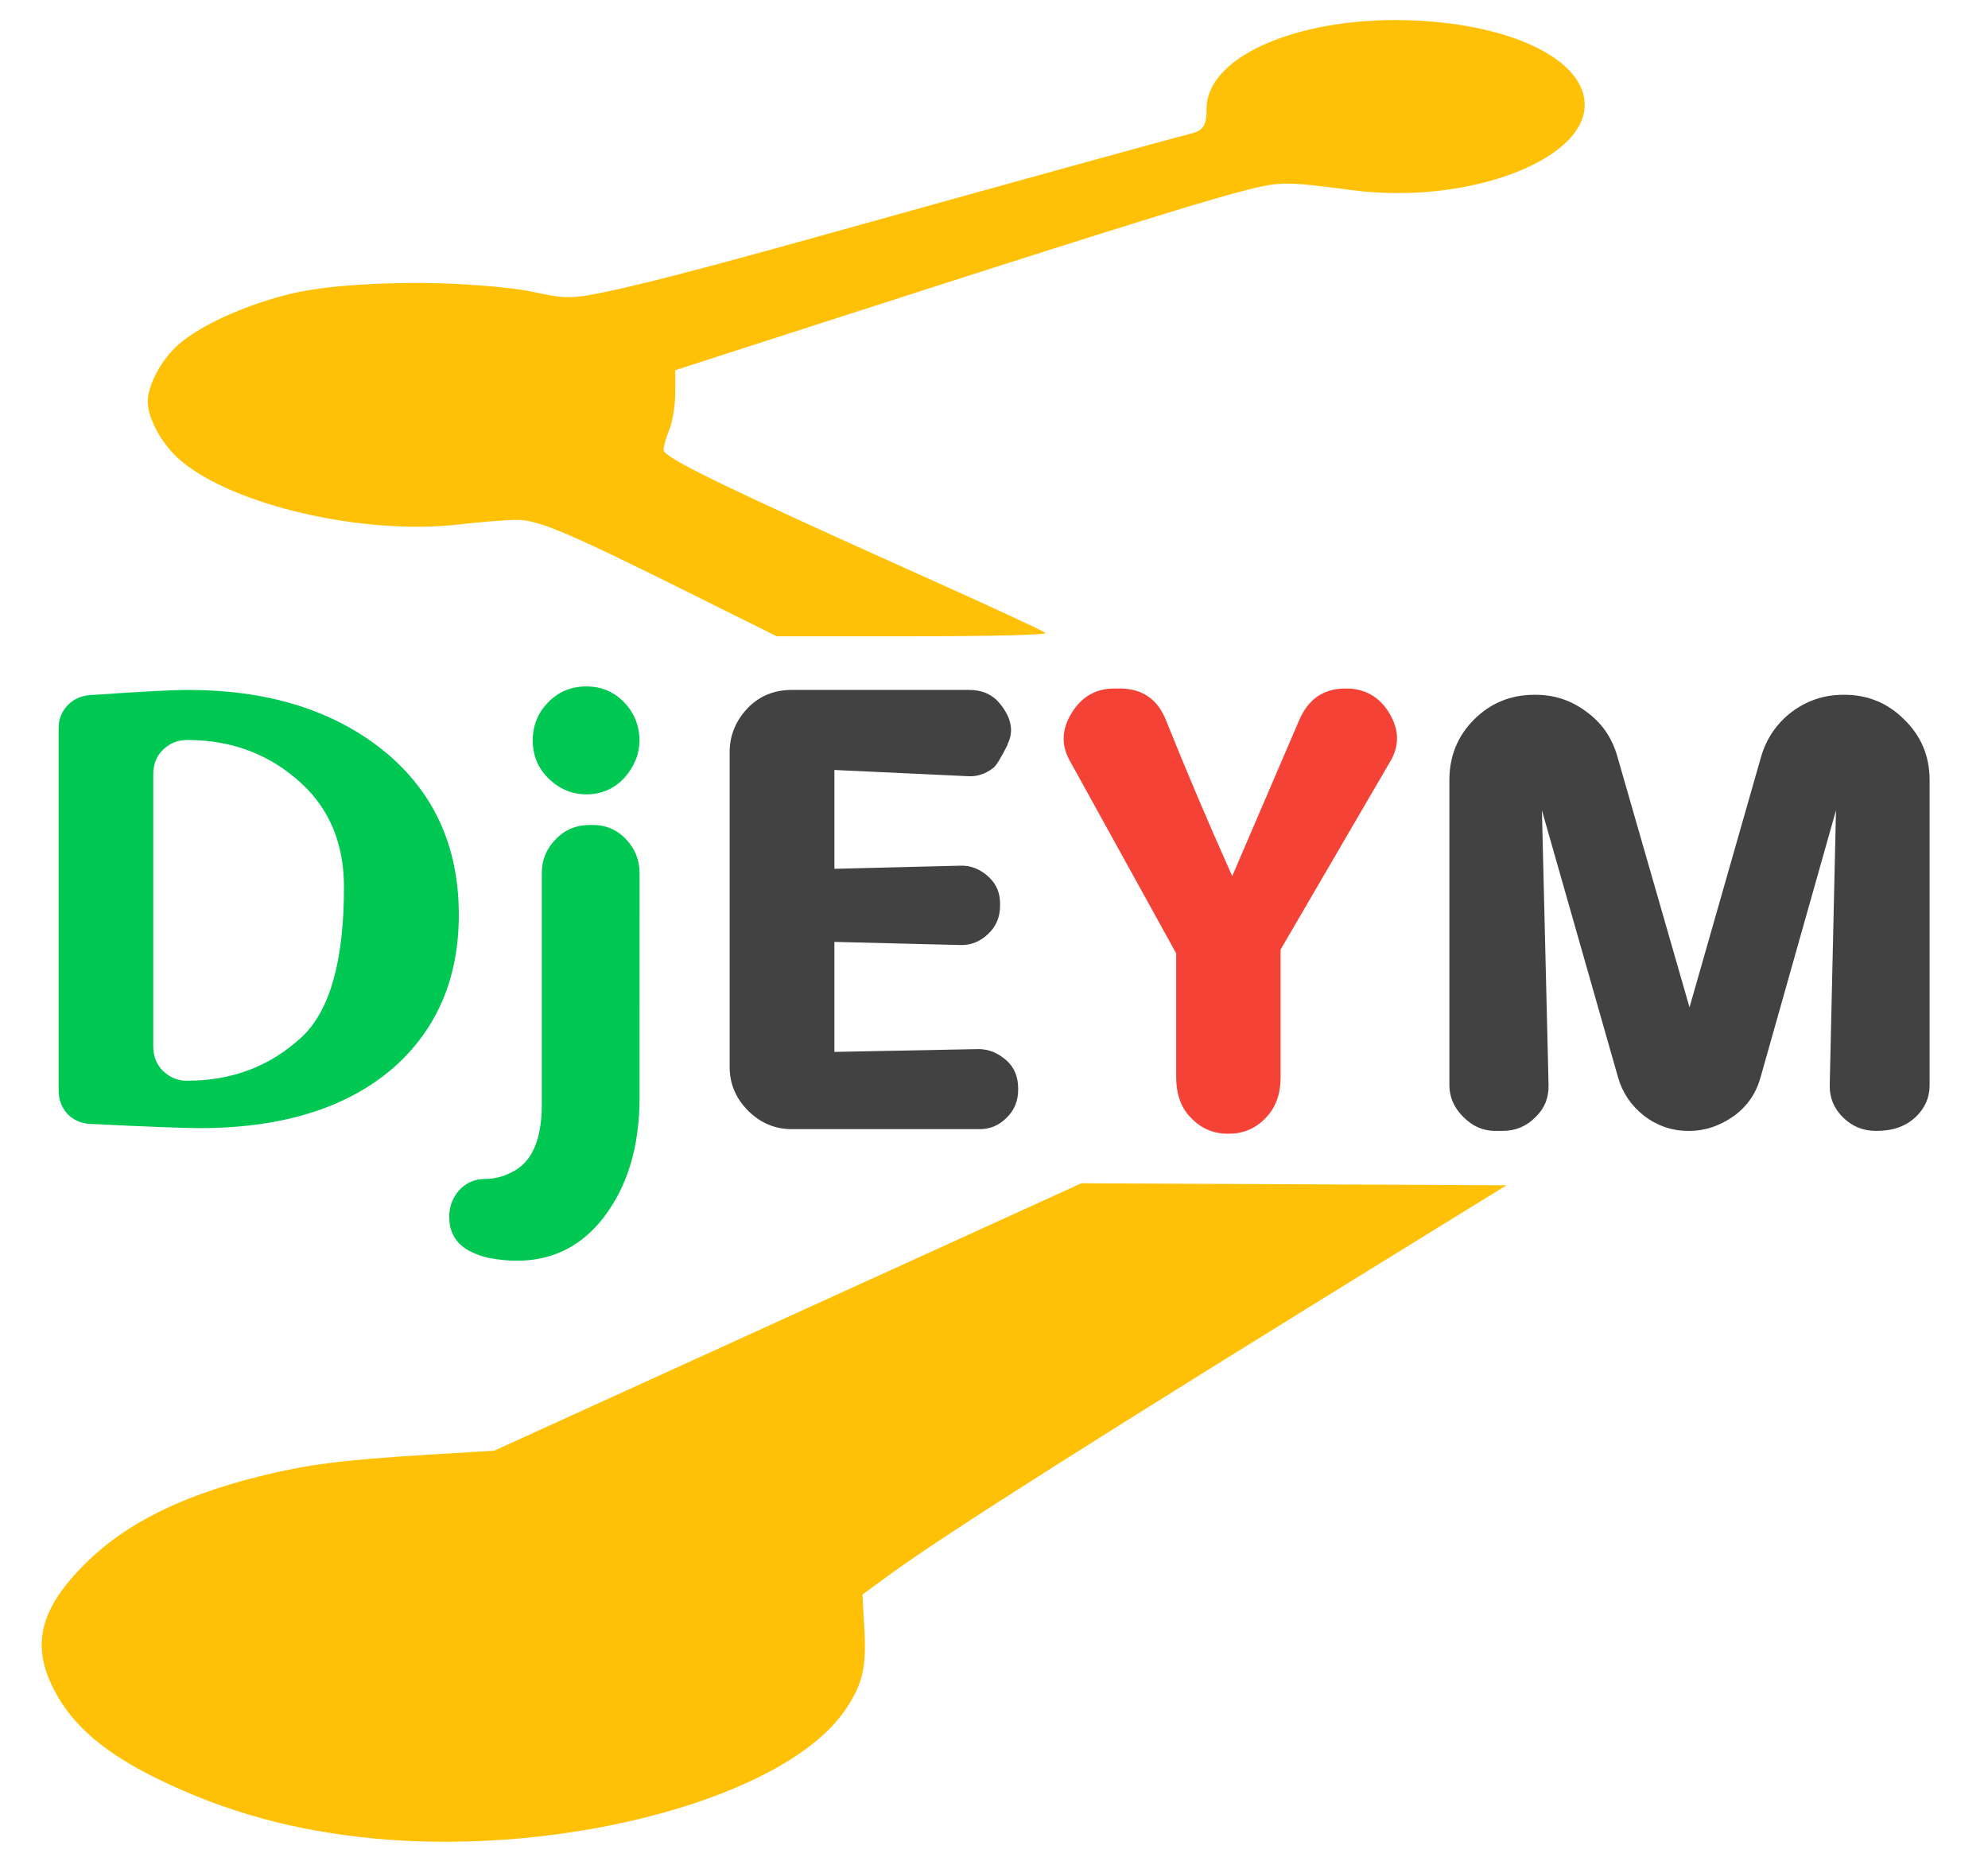
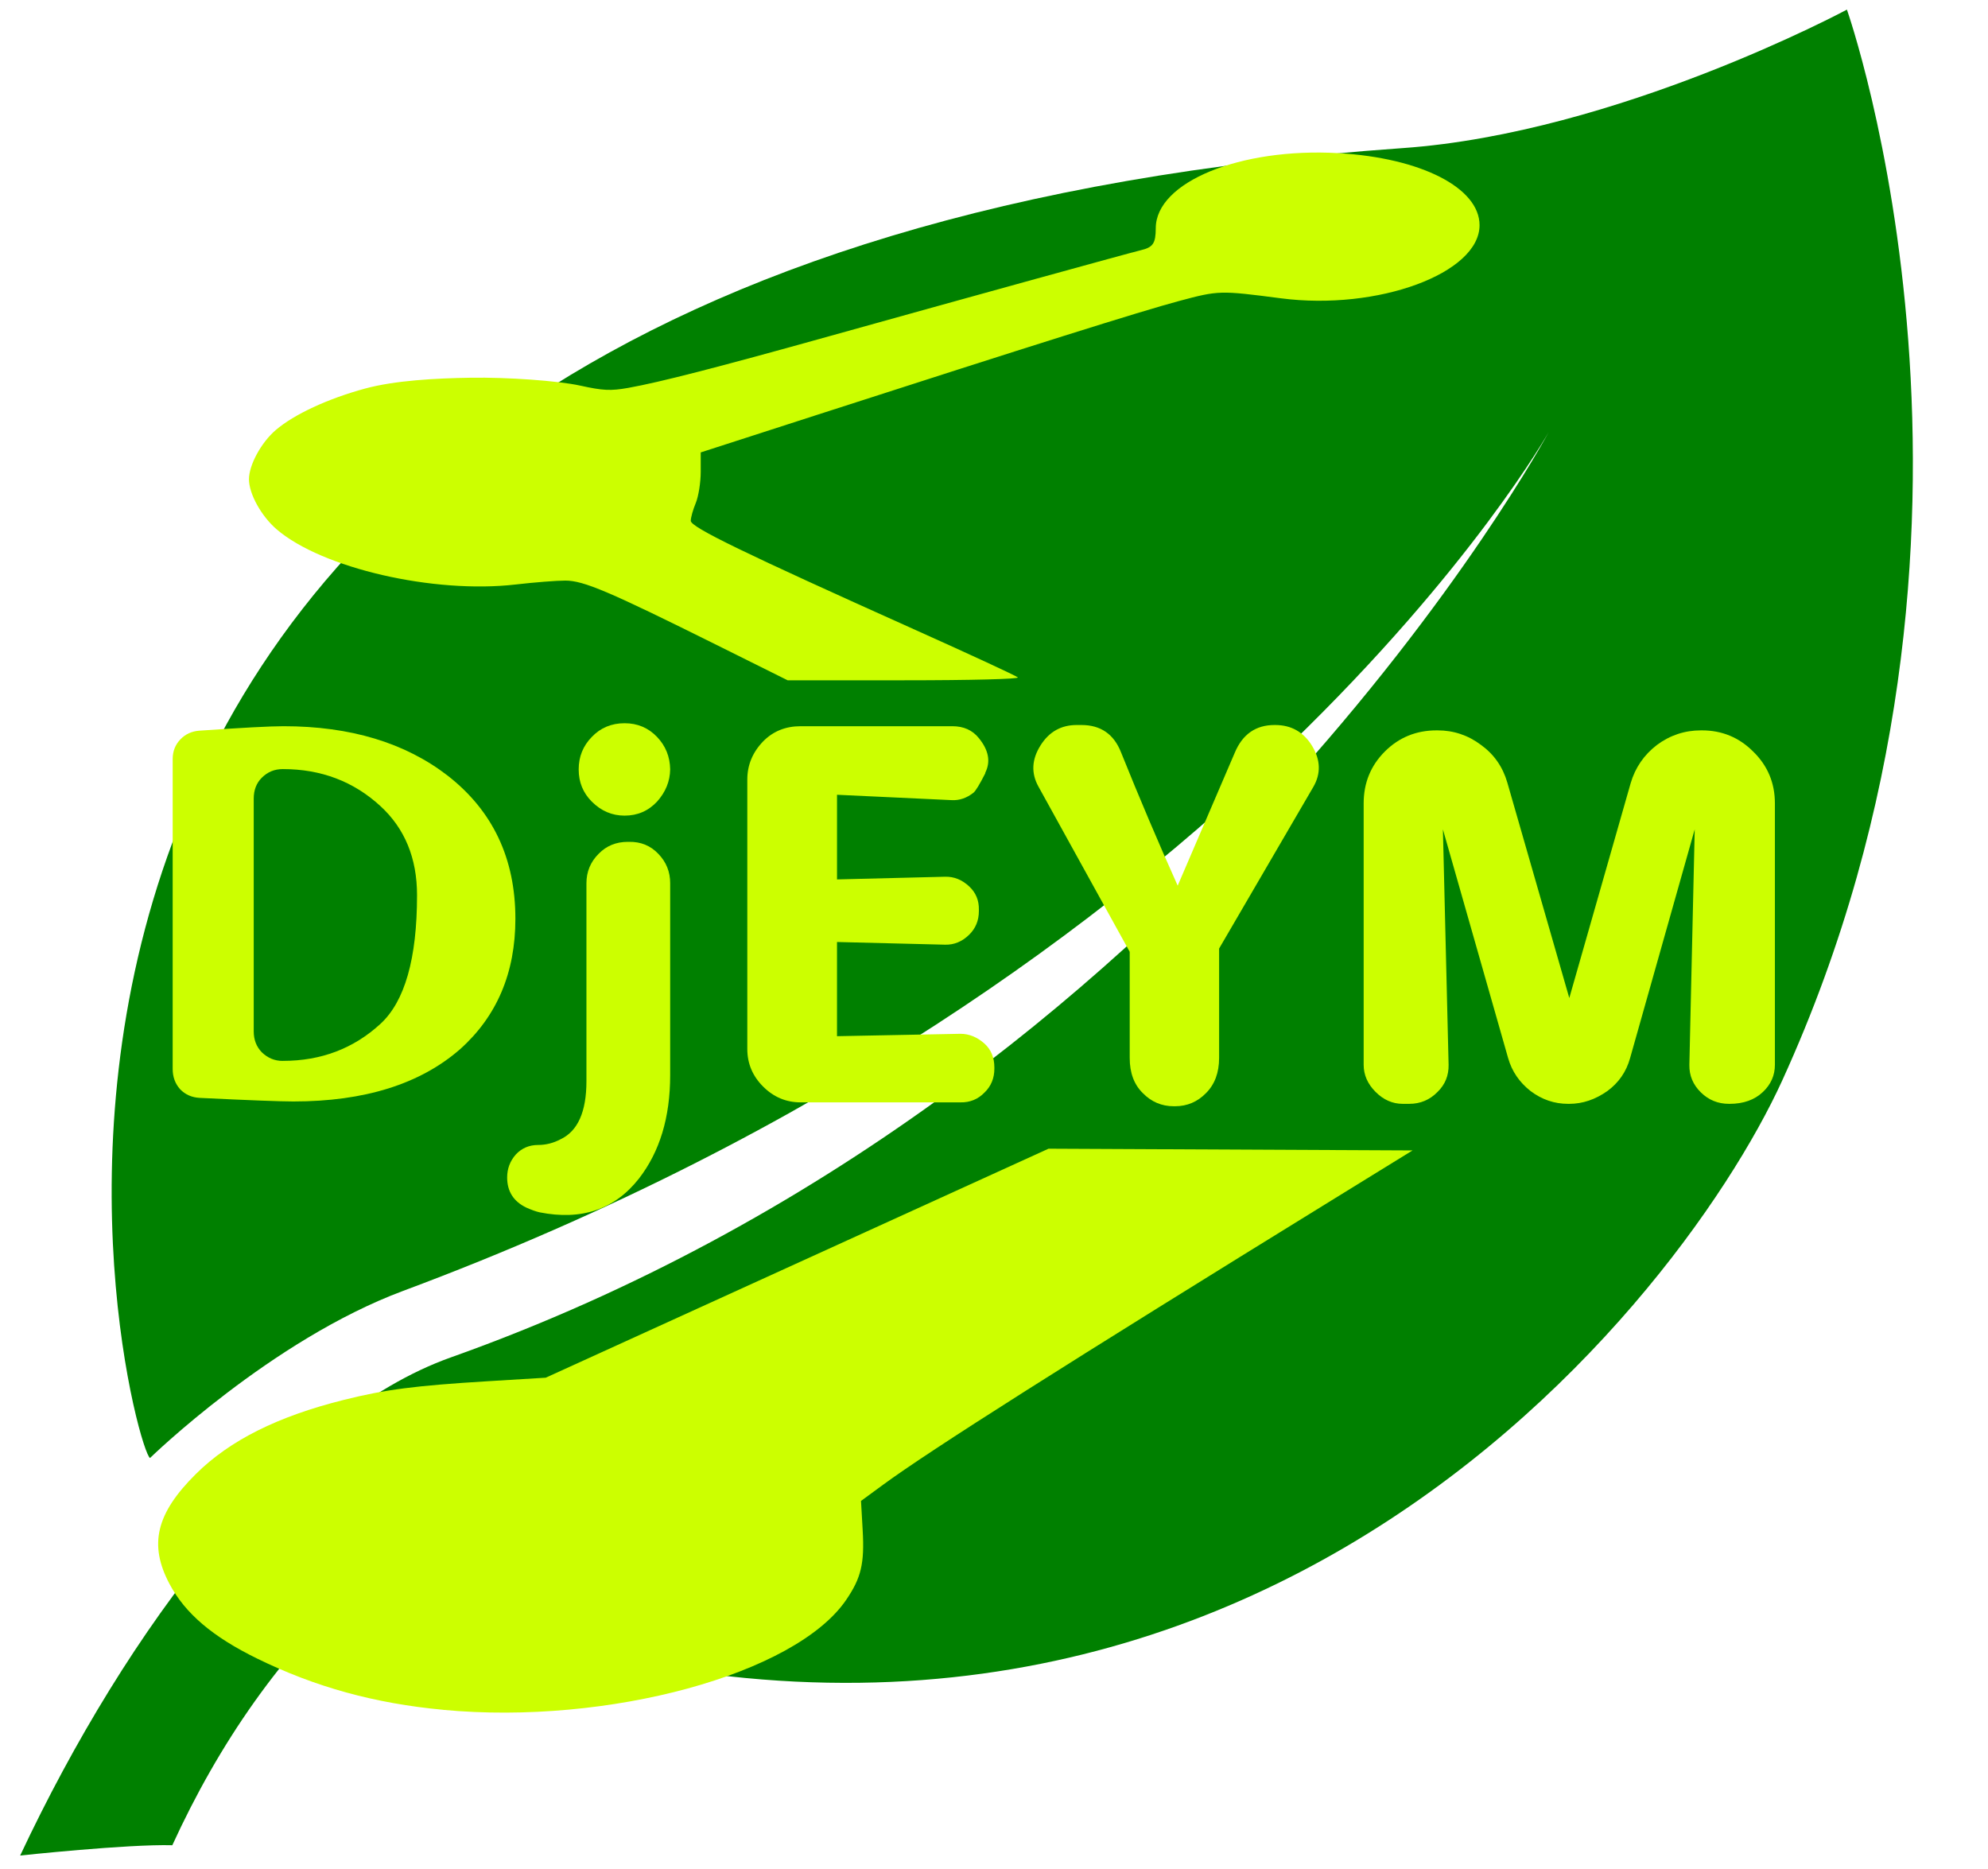
- <svg xmlns="http://www.w3.org/2000/svg" width="100" height="94" version="1.1" viewBox="0 0 138.78 128.26">
-   <g stroke-width="1.009">
-     <path d="m13.057 74.339q-0.972 0-1.701-0.705-0.656-0.68-0.656-1.701v-18.973q0-1.045 0.656-1.701 0.705-0.705 1.701-0.705h0.024q4.664 0 7.944 3.012 2.988 2.745 2.988 7.264 0 7.75-2.988 10.494-3.28 3.012-7.944 3.012zm-6.802-26.916q-0.923 0.073-1.53 0.705-0.632 0.656-0.632 1.603v25.265q0 0.972 0.607 1.652 0.632 0.656 1.603 0.705 6.025 0.292 7.628 0.292 8.697 0 13.58-4.251 4.519-4.033 4.519-10.641 0-7.361-5.514-11.661-5.223-4.033-13.386-4.033-1.628 0-6.875 0.364z" fill="#00c853" style="font-feature-settings:normal;font-variant-caps:normal;font-variant-ligatures:normal;font-variant-numeric:normal" />
-     <path d="m44.648 75.506q0 5.15-2.551 8.43-2.964 3.765-8.09 2.745-0.437-0.097-1.093-0.389-1.555-0.753-1.555-2.454 0-1.069 0.705-1.871 0.729-0.777 1.822-0.777 0.947 0 1.822-0.462 2.114-0.996 2.114-4.737v-16.13q0-1.409 0.996-2.405 0.947-0.972 2.381-0.972h0.097q1.433-0.024 2.381 0.972 0.972 0.996 0.972 2.405zm-1.069-22.301q-1.069 1.142-2.648 1.142-1.53 0-2.672-1.142-1.069-1.069-1.069-2.624t1.069-2.648q1.069-1.117 2.672-1.117 1.579 0 2.648 1.117 1.045 1.093 1.069 2.648-0.024 1.458-1.069 2.624z" fill="#00c853" style="font-feature-settings:normal;font-variant-caps:normal;font-variant-ligatures:normal;font-variant-numeric:normal" />
-     <path d="m58.248 72.324v-7.677l8.819 0.219q1.093 0.024 1.944-0.802 0.802-0.777 0.802-1.944v-0.097q0.024-1.142-0.777-1.895-0.875-0.826-1.968-0.802l-8.819 0.219v-6.899l9.353 0.437q0.947 0.049 1.773-0.607 0.267-0.219 0.947-1.555l0.024-0.097q0.656-1.336-0.534-2.794-0.777-0.972-2.162-0.972h-12.365q-1.846 0-3.061 1.239-1.288 1.336-1.288 3.11v21.961q0 1.773 1.288 3.061t3.061 1.288h13.021q1.166 0.024 1.968-0.802 0.802-0.777 0.802-1.944v-0.097q0-1.215-0.802-1.944-0.899-0.802-1.968-0.802z" fill="#424242" style="font-feature-settings:normal;font-variant-caps:normal;font-variant-ligatures:normal;font-variant-numeric:normal" />
-     <path d="m82.109 65.449-7.434-13.459q-0.923-1.652 0.17-3.377 1.045-1.652 2.939-1.652h0.389q2.356 0 3.231 2.235 2.259 5.612 4.616 10.859l4.664-10.859q0.947-2.235 3.231-2.235h0.049q1.968 0 3.012 1.701 1.045 1.725 0.097 3.353l-7.677 13.167v8.916q0 1.798-1.069 2.867-1.045 1.069-2.526 1.069h-0.097q-1.482 0-2.526-1.069-1.069-1.045-1.069-2.867z" fill="#f44336" style="font-feature-settings:normal;font-variant-caps:normal;font-variant-ligatures:normal;font-variant-numeric:normal" />
-     <path d="m107.64 55.464 5.32 18.657q0.462 1.603 1.822 2.672 1.385 1.045 3.061 1.045h0.097q1.628 0 3.11-1.045 1.385-1.02 1.846-2.672l5.272-18.657-0.437 19.192q-0.024 1.312 0.947 2.259 0.947 0.923 2.284 0.923h0.049q1.7 0 2.721-0.972 0.972-0.923 0.972-2.211v-21.305q0-2.502-1.773-4.227-1.725-1.725-4.178-1.725h-0.073q-1.992 0-3.595 1.19-1.579 1.215-2.138 3.11l-5.004 17.515-5.053-17.564q-0.559-1.919-2.138-3.061-1.579-1.19-3.547-1.19h-0.073q-2.502 0-4.227 1.725t-1.725 4.227v21.305q0 1.239 0.972 2.211t2.211 0.972h0.534q1.36 0 2.308-0.972 0.923-0.899 0.899-2.211z" fill="#424242" style="font-feature-settings:normal;font-variant-caps:normal;font-variant-ligatures:normal;font-variant-numeric:normal" />
+ <svg xmlns="http://www.w3.org/2000/svg" width="100" height="94" version="1.1" viewBox="0 0 138.78 128.26" id="svg18">
+   <defs id="defs22" />
+   <g transform="matrix(0.2770399,0.0788136,-0.0788136,0.2770399,14.32115,-33.03012)" id="g4" style="fill:#008000">
+     <path d="m 413.695,0 c 0,0 -45.366,44.014 -94.43,61.759 -363.333,131.419 -210.1,387.518 -205.101,388.362 0,0 20.374,-35.48 47.896,-55.717 C 336.704,266.015 372.2,118.233 372.2,118.233 c 0,0 -39.19,177.829 -194.562,288.479 -34.316,24.426 -57.552,84.568 -67.388,144.679 0,0 24.325,-9.828 34.785,-12.49 4.079,-26.618 12.607,-52.106 27.025,-74.875 C 389.211,489.88 460.332,314.903 469.623,253.89 491.552,109.79 413.695,0 413.695,0 Z" id="path2-3" style="fill:#008000" />
  </g>
-   <g fill="#ffc107">
-     <path d="m26.154 127.23c-5.597-0.523-10.433-1.855-15.182-4.181-3.626-1.776-5.854-3.671-7.13-6.066-1.713-3.214-1.103-5.761 2.15-8.983 2.765-2.738 6.654-4.684 12.063-6.035 3.376-0.844 5.799-1.157 11.732-1.519l4.716-0.287 40.987-18.665 29.676 0.141-6.335 3.905c-21.926 13.517-32.999 20.536-36.832 23.348l-1.794 1.316 0.136 2.394c0.155 2.71-0.124 3.882-1.349 5.675-4.138 6.056-19.388 10.217-32.84 8.96zm22.294-86.788c-8.8-4.378-10.851-5.25-12.345-5.252-0.707-8.4e-4 -2.527 0.142-4.045 0.318-6.688 0.774-15.803-1.329-19.488-4.495-1.252-1.076-2.258-2.893-2.258-4.081 0-1.165 0.998-2.999 2.187-4.016 1.488-1.274 4.258-2.559 7.278-3.378 2.427-0.658 5.727-0.839 8.613-0.883 2.98-0.047 7.115 0.245 8.918 0.642 1.867 0.411 2.489 0.441 3.926 0.185 2.561-0.456 7.295-1.673 16.466-4.233 11.689-3.262 24.363-6.76 25.316-6.987 0.997-0.237 1.212-0.555 1.217-1.802 0.016-3.754 6.881-6.569 14.898-6.109 6.72 0.386 11.496 2.825 11.496 5.872 0 3.927-8.306 6.984-16.189 5.959-4.993-0.649-5.071-0.647-8.34 0.229-3.11 0.834-11.934 3.609-29.414 9.251l-9.545 3.081v1.578c0 0.868-0.183 2.015-0.406 2.55-0.223 0.535-0.406 1.185-0.406 1.446 0 0.522 4.234 2.579 18.414 8.941 4.394 1.971 8.104 3.691 8.246 3.821 0.148 0.136-3.792 0.237-9.253 0.237h-9.51z" fill="#ffc107" stroke-width=".271" />
+   <g id="g60" transform="matrix(0.8563562,0,0,0.8563562,8.549314,9.292511)" style="fill:#ccff00">
+     <g id="g12" style="fill:#ccff00;stroke-width:1.009">
+       <path id="path2" style="font-variant-ligatures:normal;font-variant-caps:normal;font-variant-numeric:normal;font-feature-settings:normal;fill:#ccff00" d="m 13.057,74.339 q -0.972,0 -1.701,-0.705 -0.656,-0.68 -0.656,-1.701 v -18.973 q 0,-1.045 0.656,-1.701 0.705,-0.705 1.701,-0.705 h 0.024 q 4.664,0 7.944,3.012 2.988,2.745 2.988,7.264 0,7.75 -2.988,10.494 -3.28,3.012 -7.944,3.012 z M 6.255,47.423 q -0.923,0.073 -1.53,0.705 -0.632,0.656 -0.632,1.603 v 25.265 q 0,0.972 0.607,1.652 0.632,0.656 1.603,0.705 6.025,0.292 7.628,0.292 8.697,0 13.58,-4.251 4.519,-4.033 4.519,-10.641 0,-7.361 -5.514,-11.661 -5.223,-4.033 -13.386,-4.033 -1.628,0 -6.875,0.364 z" />
+       <path id="path4" style="font-variant-ligatures:normal;font-variant-caps:normal;font-variant-numeric:normal;font-feature-settings:normal;fill:#ccff00" d="m 44.648,75.506 q 0,5.15 -2.551,8.43 -2.964,3.765 -8.09,2.745 -0.437,-0.097 -1.093,-0.389 -1.555,-0.753 -1.555,-2.454 0,-1.069 0.705,-1.871 0.729,-0.777 1.822,-0.777 0.947,0 1.822,-0.462 2.114,-0.996 2.114,-4.737 v -16.13 q 0,-1.409 0.996,-2.405 0.947,-0.972 2.381,-0.972 h 0.097 q 1.433,-0.024 2.381,0.972 0.972,0.996 0.972,2.405 z M 43.579,53.205 q -1.069,1.142 -2.648,1.142 -1.53,0 -2.672,-1.142 -1.069,-1.069 -1.069,-2.624 0,-1.555 1.069,-2.648 1.069,-1.117 2.672,-1.117 1.579,0 2.648,1.117 1.045,1.093 1.069,2.648 -0.024,1.458 -1.069,2.624 z" />
+       <path id="path6" style="font-variant-ligatures:normal;font-variant-caps:normal;font-variant-numeric:normal;font-feature-settings:normal;fill:#ccff00" d="m 58.248,72.324 v -7.677 l 8.819,0.219 q 1.093,0.024 1.944,-0.802 0.802,-0.777 0.802,-1.944 V 62.024 q 0.024,-1.142 -0.777,-1.895 -0.875,-0.826 -1.968,-0.802 l -8.819,0.219 v -6.899 l 9.353,0.437 q 0.947,0.049 1.773,-0.607 0.267,-0.219 0.947,-1.555 l 0.024,-0.097 q 0.656,-1.336 -0.534,-2.794 -0.777,-0.972 -2.162,-0.972 h -12.365 q -1.846,0 -3.061,1.239 -1.288,1.336 -1.288,3.11 v 21.961 q 0,1.773 1.288,3.061 1.288,1.288 3.061,1.288 h 13.021 q 1.166,0.024 1.968,-0.802 0.802,-0.777 0.802,-1.944 v -0.097 q 0,-1.215 -0.802,-1.944 -0.899,-0.802 -1.968,-0.802 z" />
+       <path id="path8" style="font-variant-ligatures:normal;font-variant-caps:normal;font-variant-numeric:normal;font-feature-settings:normal;fill:#ccff00" d="M 82.109,65.449 74.675,51.99 q -0.923,-1.652 0.17,-3.377 1.045,-1.652 2.939,-1.652 h 0.389 q 2.356,0 3.231,2.235 2.259,5.612 4.616,10.859 l 4.664,-10.859 q 0.947,-2.235 3.231,-2.235 h 0.049 q 1.968,0 3.012,1.701 1.045,1.725 0.097,3.353 l -7.677,13.167 v 8.916 q 0,1.798 -1.069,2.867 -1.045,1.069 -2.526,1.069 h -0.097 q -1.482,0 -2.526,-1.069 -1.069,-1.045 -1.069,-2.867 z" />
+       <path id="path10" style="font-variant-ligatures:normal;font-variant-caps:normal;font-variant-numeric:normal;font-feature-settings:normal;fill:#ccff00" d="m 107.64,55.464 5.32,18.657 q 0.462,1.603 1.822,2.672 1.385,1.045 3.061,1.045 h 0.097 q 1.628,0 3.11,-1.045 1.385,-1.02 1.846,-2.672 l 5.272,-18.657 -0.437,19.192 q -0.024,1.312 0.947,2.259 0.947,0.923 2.284,0.923 h 0.049 q 1.7,0 2.721,-0.972 0.972,-0.923 0.972,-2.211 v -21.305 q 0,-2.502 -1.773,-4.227 -1.725,-1.725 -4.178,-1.725 h -0.073 q -1.992,0 -3.595,1.19 -1.579,1.215 -2.138,3.11 l -5.004,17.515 -5.053,-17.564 q -0.559,-1.919 -2.138,-3.061 -1.579,-1.19 -3.547,-1.19 h -0.073 q -2.502,0 -4.227,1.725 -1.725,1.725 -1.725,4.227 v 21.305 q 0,1.239 0.972,2.211 0.972,0.972 2.211,0.972 h 0.534 q 1.36,0 2.308,-0.972 0.923,-0.899 0.899,-2.211 z" />
+     </g>
+     <g id="g16" style="fill:#ccff00">
+       <path id="path14" d="m 26.154,127.23 c -5.597,-0.523 -10.433,-1.855 -15.182,-4.181 -3.626,-1.776 -5.854,-3.671 -7.13,-6.066 -1.713,-3.214 -1.103,-5.761 2.15,-8.983 2.765,-2.738 6.654,-4.684 12.063,-6.035 3.376,-0.844 5.799,-1.157 11.732,-1.519 l 4.716,-0.287 40.987,-18.665 29.676,0.141 -6.335,3.905 c -21.926,13.517 -32.999,20.536 -36.832,23.348 l -1.794,1.316 0.136,2.394 c 0.155,2.71 -0.124,3.882 -1.349,5.675 -4.138,6.056 -19.388,10.217 -32.84,8.96 z M 48.448,40.442 c -8.8,-4.378 -10.851,-5.25 -12.345,-5.252 -0.707,-8.4e-4 -2.527,0.142 -4.045,0.318 -6.688,0.774 -15.803,-1.329 -19.488,-4.495 -1.252,-1.076 -2.258,-2.893 -2.258,-4.081 0,-1.165 0.998,-2.999 2.187,-4.016 1.488,-1.274 4.258,-2.559 7.278,-3.378 2.427,-0.658 5.727,-0.839 8.613,-0.883 2.98,-0.047 7.115,0.245 8.918,0.642 1.867,0.411 2.489,0.441 3.926,0.185 2.561,-0.456 7.295,-1.673 16.466,-4.233 11.689,-3.262 24.363,-6.76 25.316,-6.987 0.997,-0.237 1.212,-0.555 1.217,-1.802 0.016,-3.754 6.881,-6.569 14.898,-6.109 6.72,0.386 11.496,2.825 11.496,5.872 0,3.927 -8.306,6.984 -16.189,5.959 -4.993,-0.649 -5.071,-0.647 -8.34,0.229 -3.11,0.834 -11.934,3.609 -29.414,9.251 l -9.545,3.081 v 1.578 c 0,0.868 -0.183,2.015 -0.406,2.55 -0.223,0.535 -0.406,1.185 -0.406,1.446 0,0.522 4.234,2.579 18.414,8.941 4.394,1.971 8.104,3.691 8.246,3.821 0.148,0.136 -3.792,0.237 -9.253,0.237 h -9.51 z" style="fill:#ccff00;stroke-width:0.271" />
+     </g>
  </g>
</svg>
